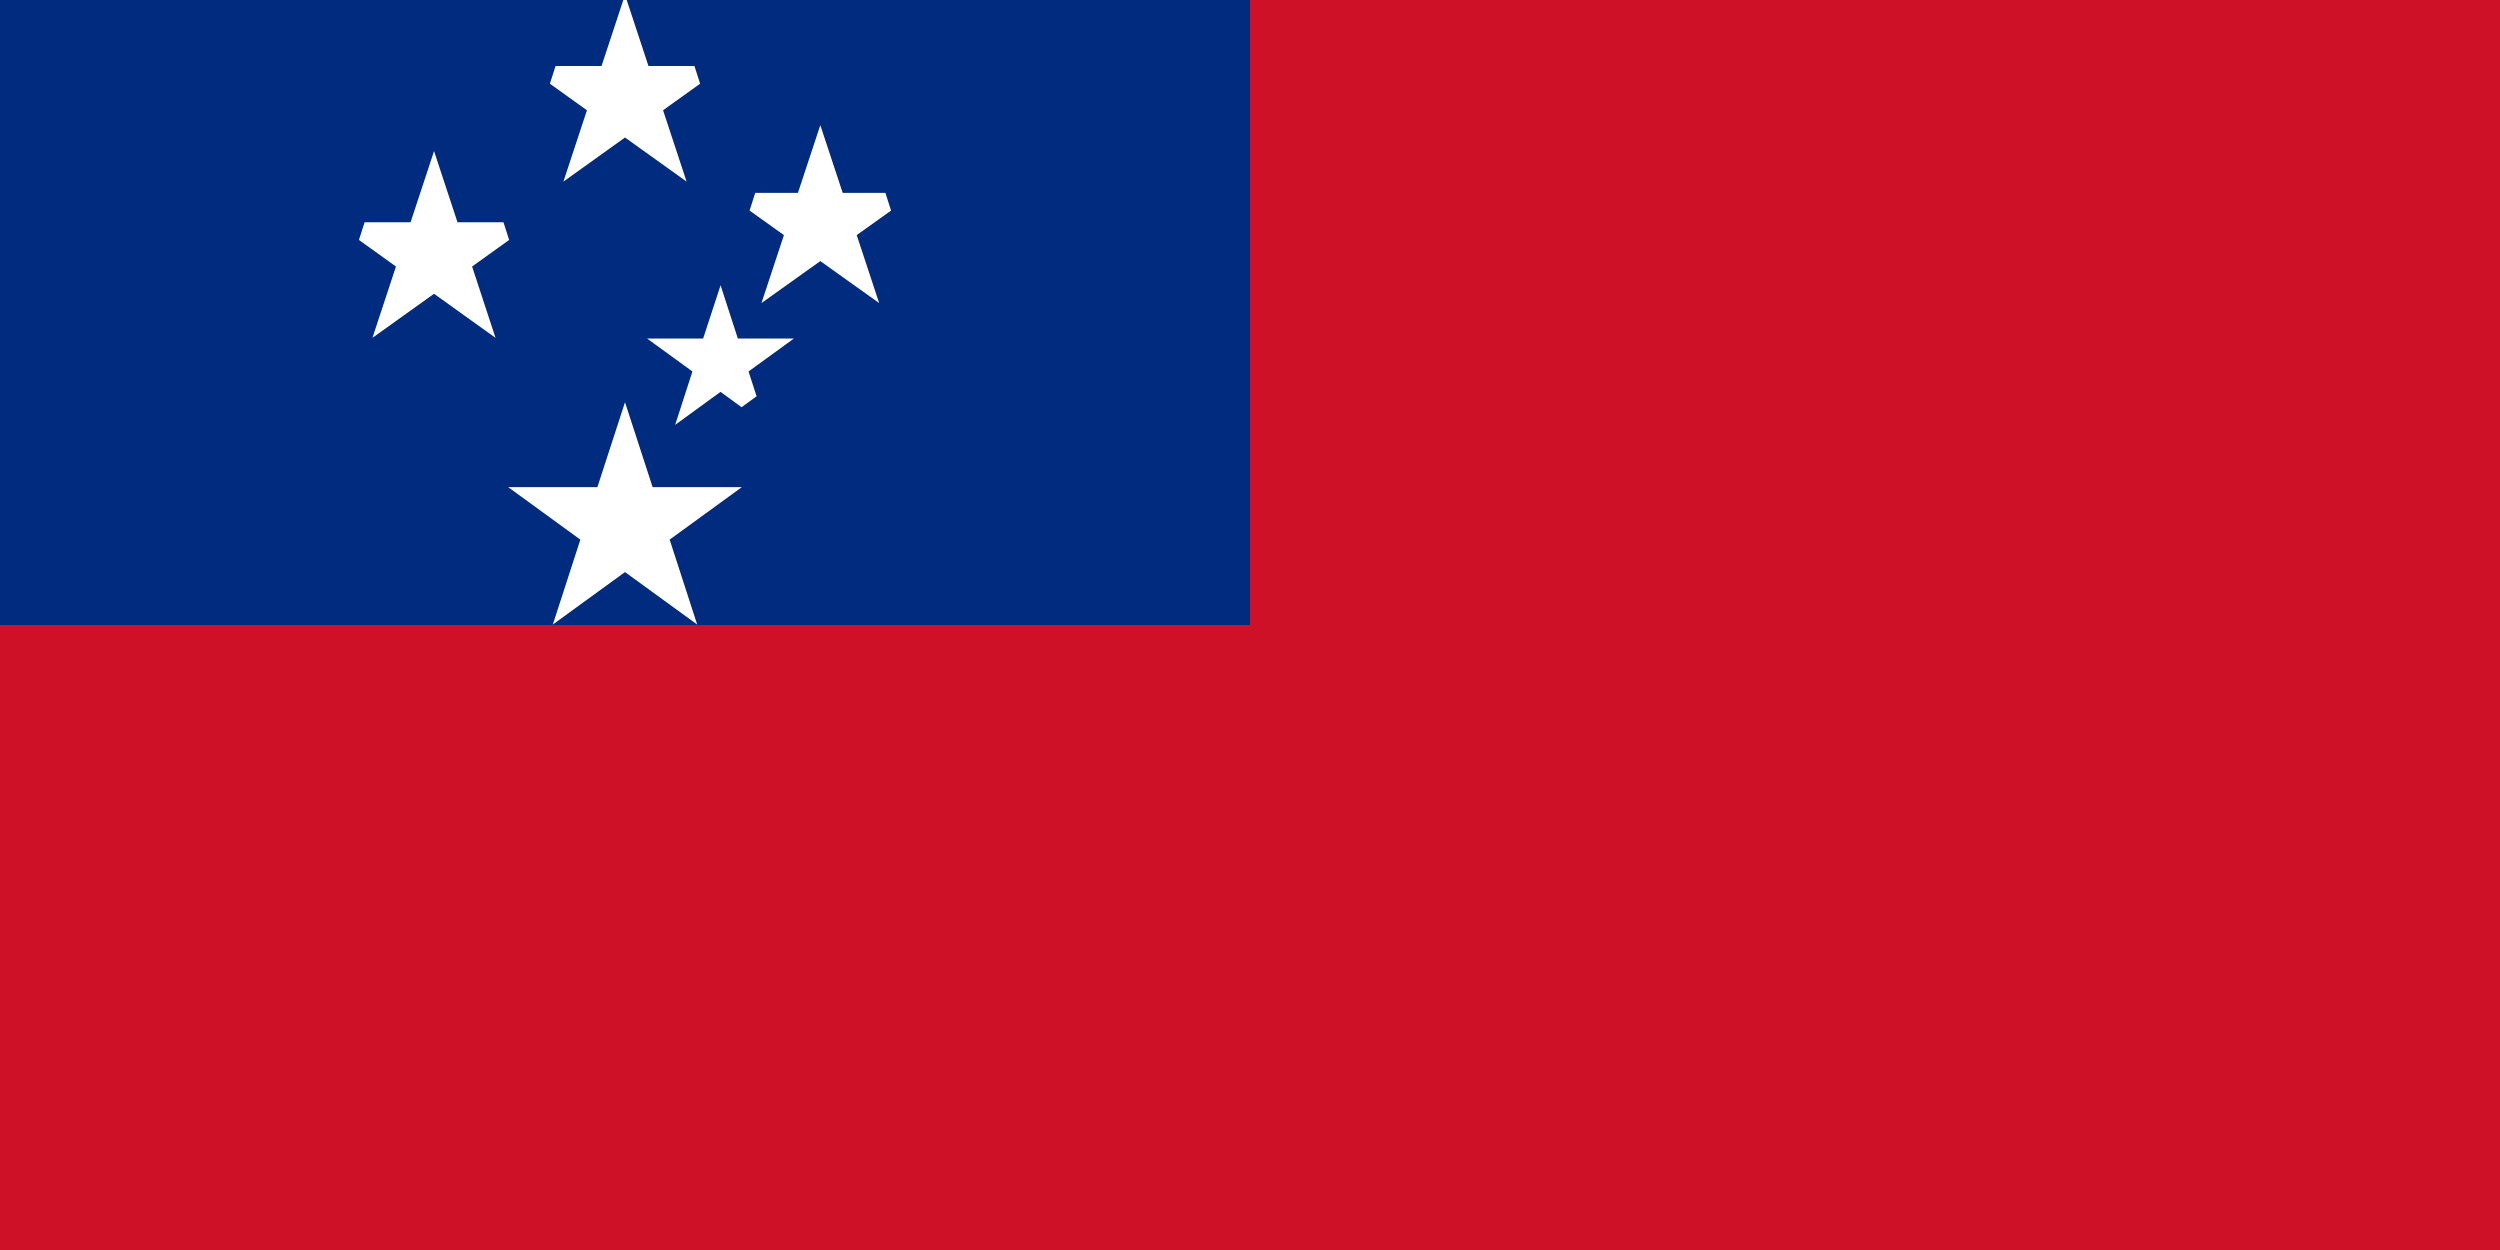
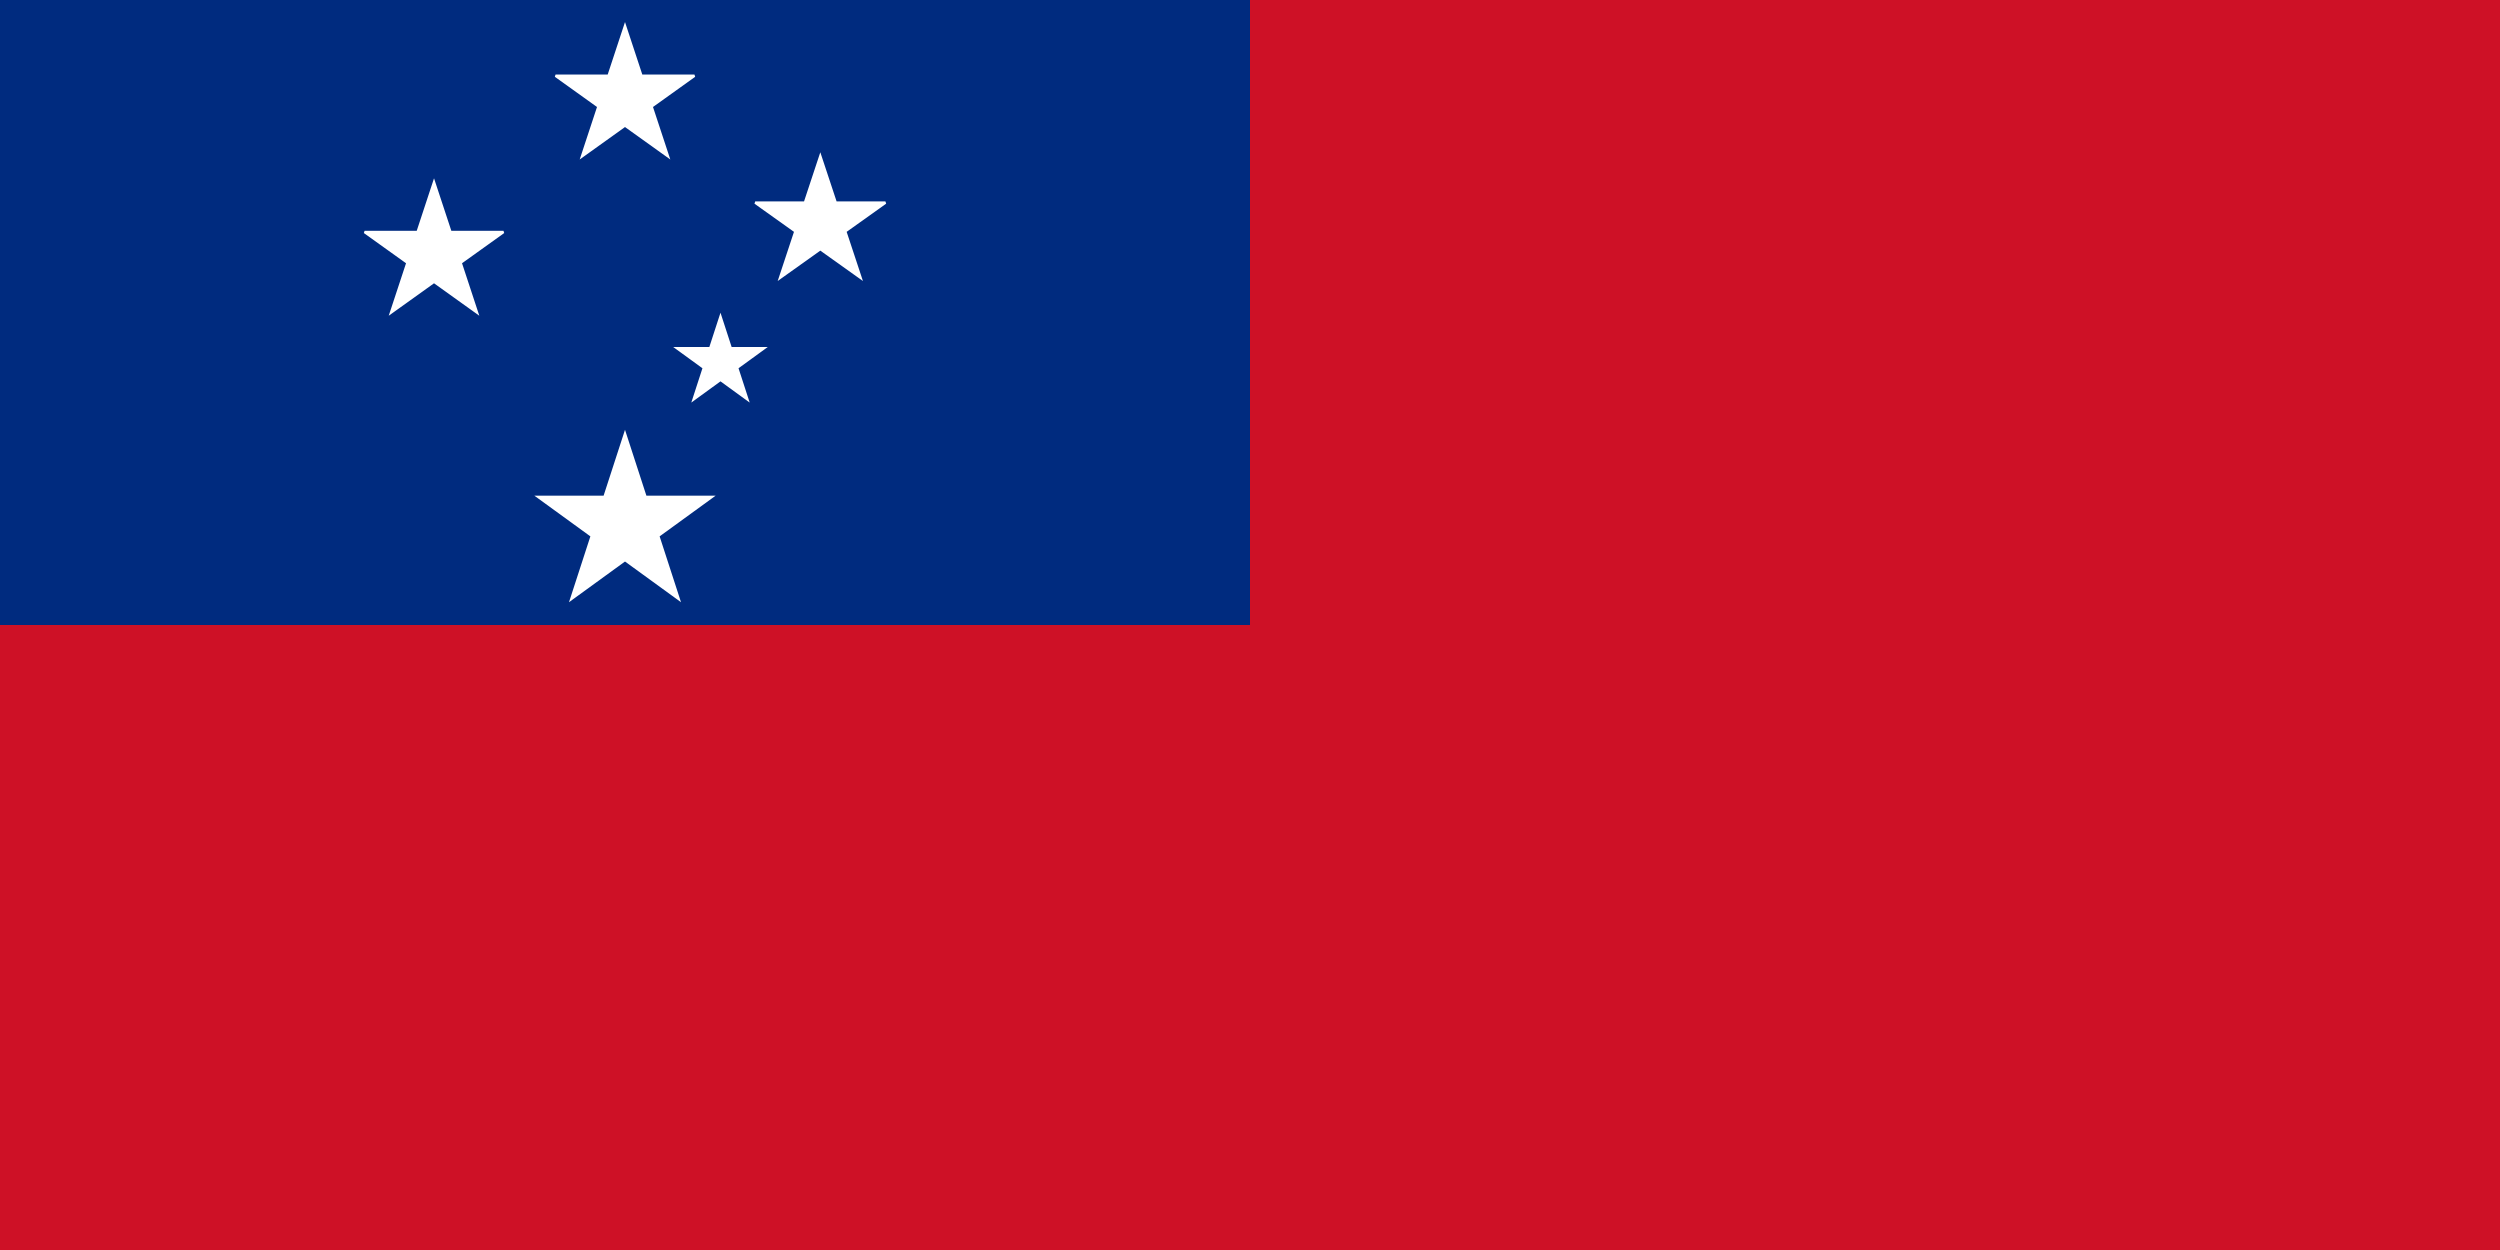
- <svg xmlns="http://www.w3.org/2000/svg" width="128pt" height="64pt" viewBox="0 0 128 64" version="1.1">
-   <g id="surface957">
-     <rect x="0" y="0" width="128" height="64" style="fill:rgb(80.783%,6.667%,14.902%);fill-opacity:1;stroke:none;" />
-     <path style=" stroke:none;fill-rule:evenodd;fill:rgb(0%,16.862%,49.803%);fill-opacity:1;" d="M 0 0 L 64 0 L 64 32 L 0 32 Z M 0 0 " />
-     <path style="fill-rule:nonzero;fill:rgb(99.998%,99.998%,99.998%);fill-opacity:1;stroke-width:1;stroke-linecap:square;stroke-linejoin:miter;stroke:rgb(99.998%,99.998%,99.998%);stroke-opacity:1;stroke-miterlimit:3.239;" d="M 30.301 27.438 L 29.254 30.668 L 32 28.672 L 34.746 30.668 L 33.699 27.438 L 36.445 25.441 L 33.051 25.441 L 32 22.211 L 30.949 25.441 L 27.555 25.441 Z M 30.301 27.438 " />
-     <path style="fill-rule:nonzero;fill:rgb(99.998%,99.998%,99.998%);fill-opacity:1;stroke-width:1;stroke-linecap:square;stroke-linejoin:miter;stroke:rgb(99.998%,99.998%,99.998%);stroke-opacity:1;stroke-miterlimit:3.239;" d="M 20.863 13.453 L 20.023 16 L 22.223 14.426 L 24.418 16 L 23.582 13.453 L 25.777 11.879 L 23.062 11.879 L 22.223 9.332 L 21.383 11.879 L 18.668 11.879 Z M 20.863 13.453 " />
-     <path style="fill-rule:nonzero;fill:rgb(99.998%,99.998%,99.998%);fill-opacity:1;stroke-width:1;stroke-linecap:square;stroke-linejoin:miter;stroke:rgb(99.998%,99.998%,99.998%);stroke-opacity:1;stroke-miterlimit:3.239;" d="M 40.727 11.844 L 39.941 14.223 L 42 12.754 L 44.059 14.223 L 43.273 11.844 L 45.332 10.375 L 42.785 10.375 L 42 8 L 41.215 10.375 L 38.668 10.375 Z M 40.727 11.844 " />
-     <path style="fill-rule:nonzero;fill:rgb(99.998%,99.998%,99.998%);fill-opacity:1;stroke-width:1;stroke-linecap:square;stroke-linejoin:miter;stroke:rgb(99.998%,99.998%,99.998%);stroke-opacity:1;stroke-miterlimit:3.239;" d="M 30.641 5.453 L 29.801 8 L 32 6.426 L 34.199 8 L 33.359 5.453 L 35.555 3.879 L 32.84 3.879 L 32 1.332 L 31.16 3.879 L 28.445 3.879 Z M 30.641 5.453 " />
-     <path style="fill-rule:nonzero;fill:rgb(99.998%,99.998%,99.998%);fill-opacity:1;stroke-width:1;stroke-linecap:square;stroke-linejoin:miter;stroke:rgb(99.998%,99.998%,99.998%);stroke-opacity:1;stroke-miterlimit:3.239;" d="M 36.039 18.828 L 35.516 20.445 L 36.891 19.445 L 38.262 20.445 L 37.738 18.828 L 39.109 17.832 L 37.414 17.832 L 36.891 16.219 L 36.363 17.832 L 34.668 17.832 Z M 36.039 18.828 " />
+ <svg xmlns="http://www.w3.org/2000/svg" width="1000pt" height="500pt" viewBox="0 0 1000 500" version="1.1">
+   <g id="surface1025">
+     <rect x="0" y="0" width="1000" height="500" style="fill:rgb(80.783%,6.667%,14.902%);fill-opacity:1;stroke:none;" />
+     <path style=" stroke:none;fill-rule:evenodd;fill:rgb(0%,16.862%,49.803%);fill-opacity:1;" d="M 0 0 L 500 0 L 500 250 L 0 250 Z M 0 0 " />
+     <path style="fill-rule:nonzero;fill:rgb(99.998%,99.998%,99.998%);fill-opacity:1;stroke-width:1;stroke-linecap:square;stroke-linejoin:miter;stroke:rgb(99.998%,99.998%,99.998%);stroke-opacity:1;stroke-miterlimit:3.239;" d="M 236.738 214.355 L 228.543 239.582 L 250 223.992 L 271.457 239.582 L 263.262 214.355 L 284.723 198.766 L 258.195 198.766 L 250 173.539 L 241.805 198.766 L 215.277 198.766 Z M 236.738 214.355 " />
+     <path style="fill-rule:nonzero;fill:rgb(99.998%,99.998%,99.998%);fill-opacity:1;stroke-width:1;stroke-linecap:square;stroke-linejoin:miter;stroke:rgb(99.998%,99.998%,99.998%);stroke-opacity:1;stroke-miterlimit:3.239;" d="M 163 105.105 L 156.441 125 L 173.609 112.703 L 190.777 125 L 184.223 105.105 L 201.391 92.812 L 180.168 92.812 L 173.609 72.918 L 167.055 92.812 L 145.832 92.812 Z M 163 105.105 " />
+     <path style="fill-rule:nonzero;fill:rgb(99.998%,99.998%,99.998%);fill-opacity:1;stroke-width:1;stroke-linecap:square;stroke-linejoin:miter;stroke:rgb(99.998%,99.998%,99.998%);stroke-opacity:1;stroke-miterlimit:3.239;" d="M 318.18 92.543 L 312.031 111.109 L 328.125 99.637 L 344.219 111.109 L 338.07 92.543 L 354.168 81.066 L 334.273 81.066 L 328.125 62.5 L 321.977 81.066 L 302.082 81.066 Z M 318.18 92.543 " />
+     <path style="fill-rule:nonzero;fill:rgb(99.998%,99.998%,99.998%);fill-opacity:1;stroke-width:1;stroke-linecap:square;stroke-linejoin:miter;stroke:rgb(99.998%,99.998%,99.998%);stroke-opacity:1;stroke-miterlimit:3.239;" d="M 239.391 42.605 L 232.832 62.5 L 250 50.203 L 267.168 62.5 L 260.609 42.605 L 277.777 30.312 L 256.559 30.312 L 250 10.418 L 243.441 30.312 L 222.223 30.312 Z M 239.391 42.605 " />
+     <path style="fill-rule:nonzero;fill:rgb(99.998%,99.998%,99.998%);fill-opacity:1;stroke-width:1;stroke-linecap:square;stroke-linejoin:miter;stroke:rgb(99.998%,99.998%,99.998%);stroke-opacity:1;stroke-miterlimit:3.239;" d="M 281.562 147.109 L 277.465 159.723 L 288.195 151.926 L 298.926 159.723 L 294.824 147.109 L 305.555 139.312 L 292.293 139.312 L 288.195 126.699 L 284.094 139.312 L 270.832 139.312 Z M 281.562 147.109 " />
  </g>
</svg>
